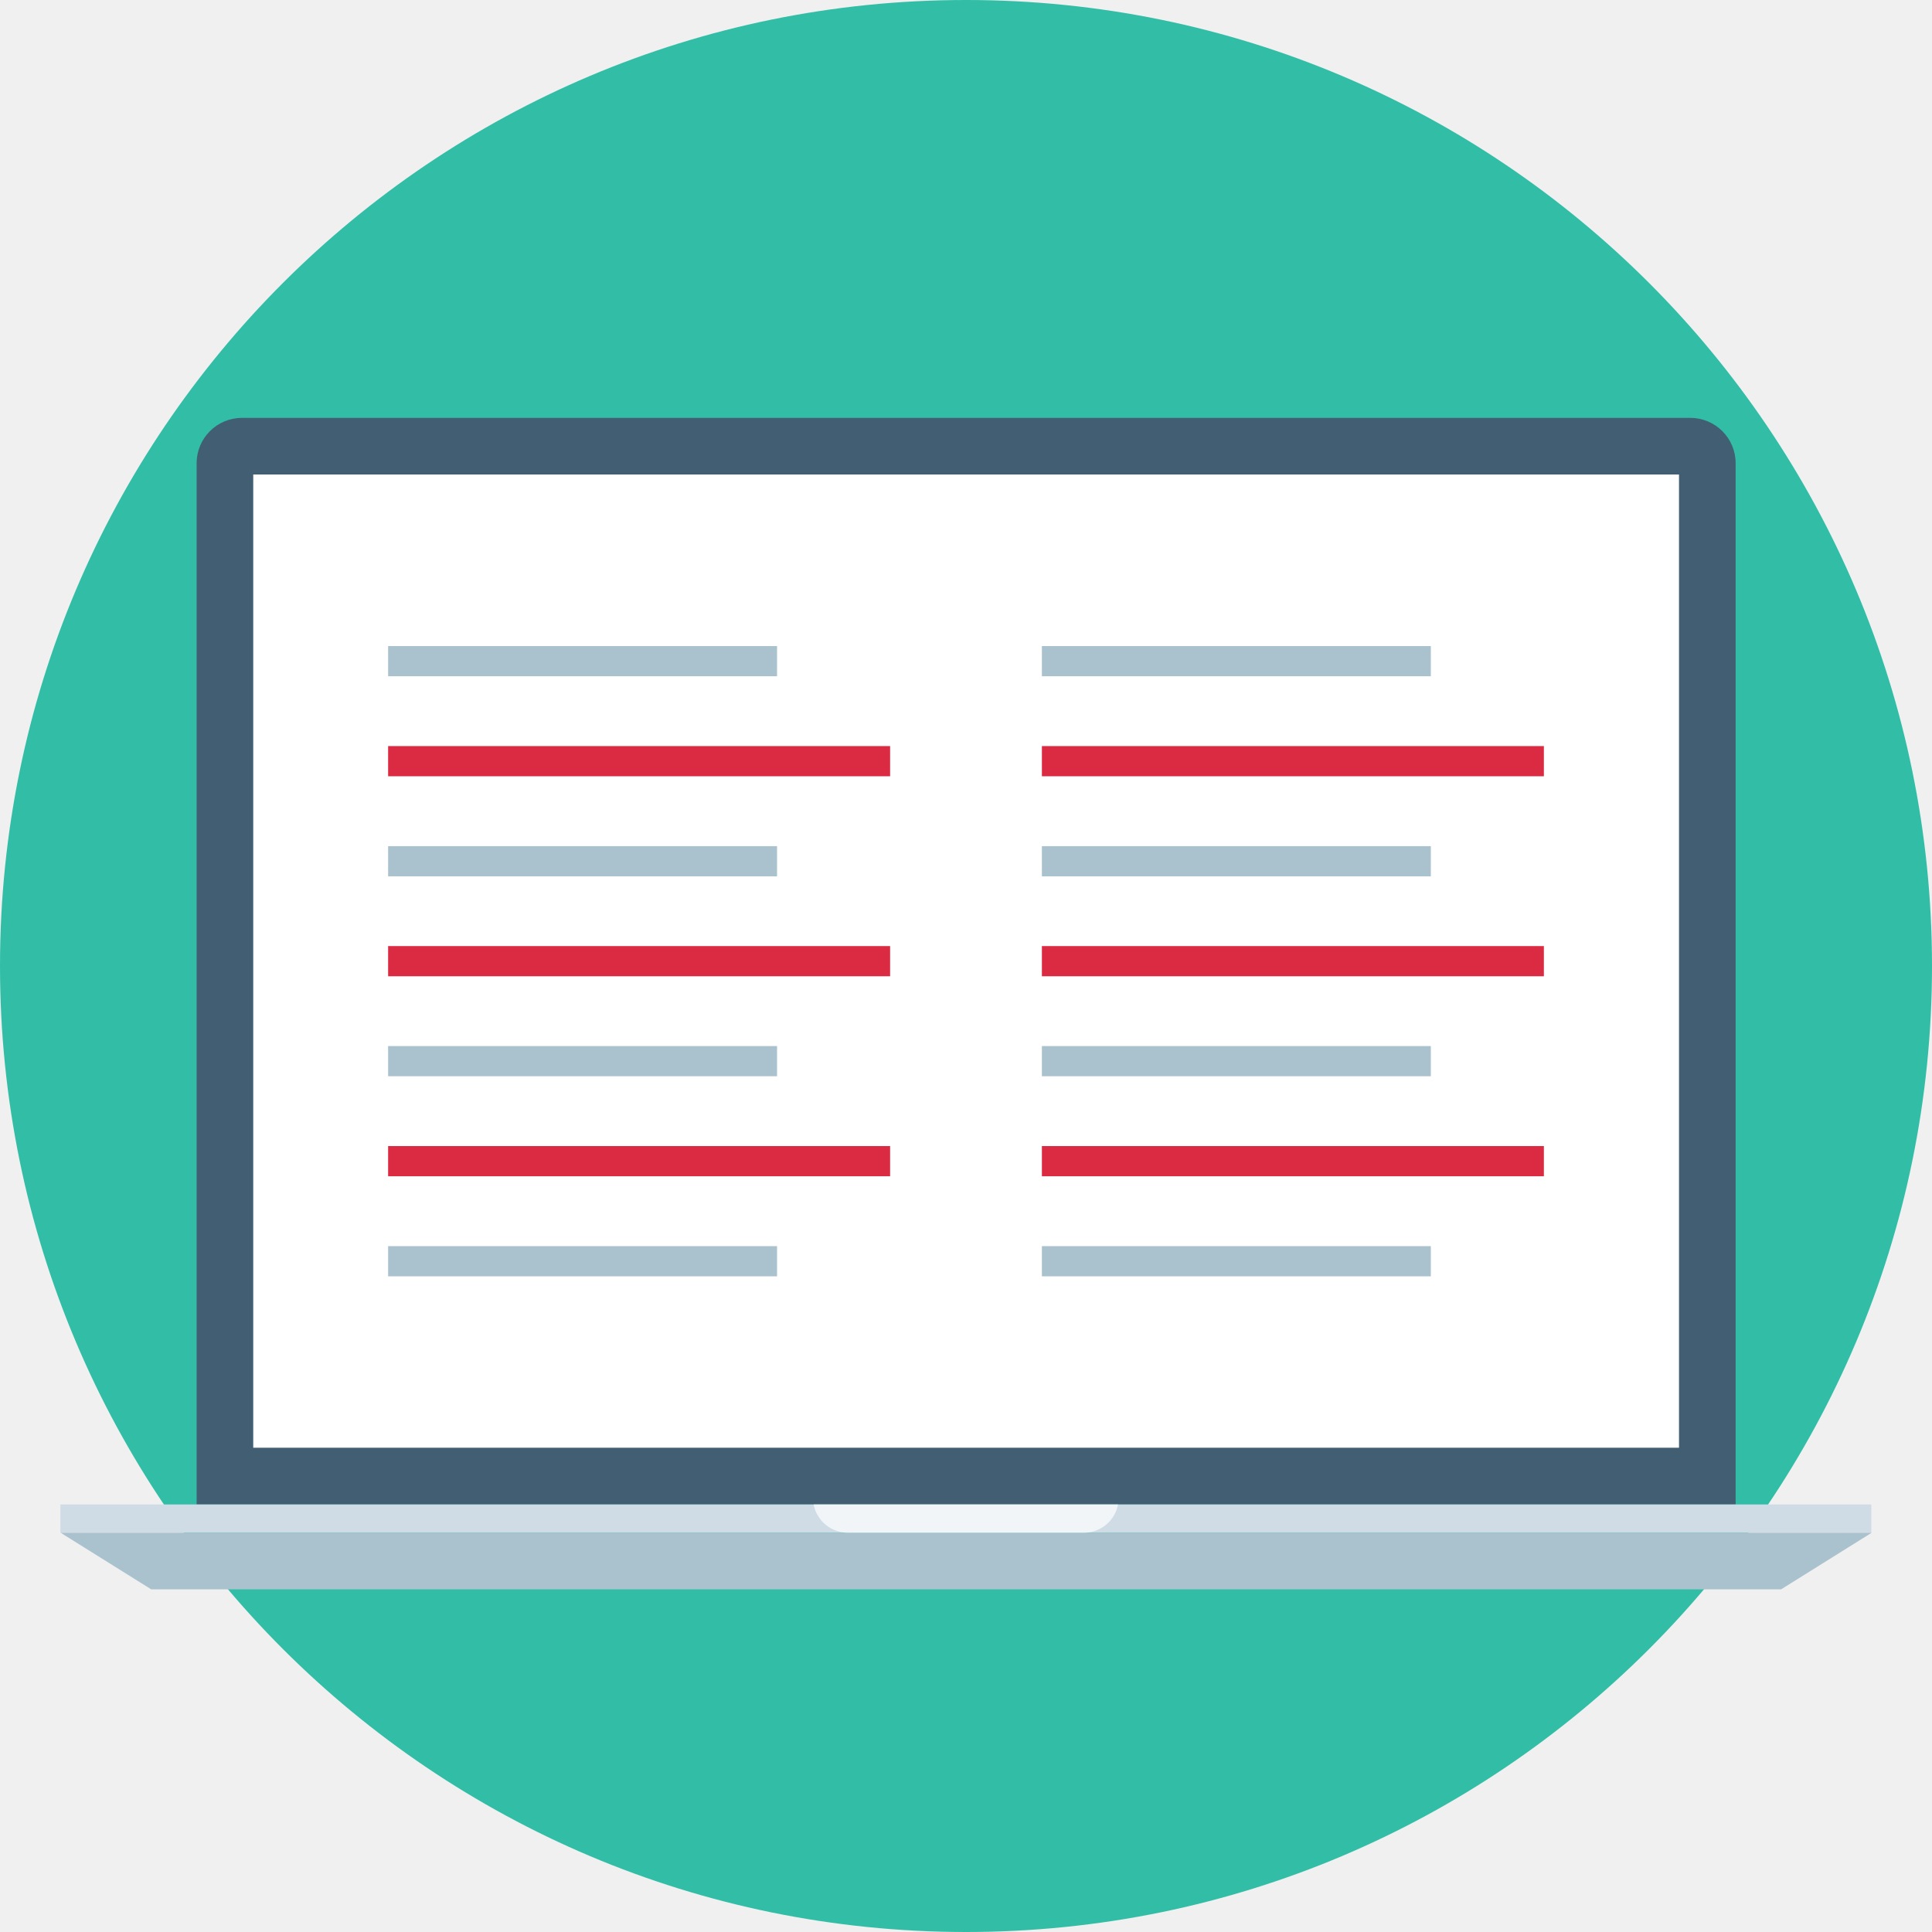
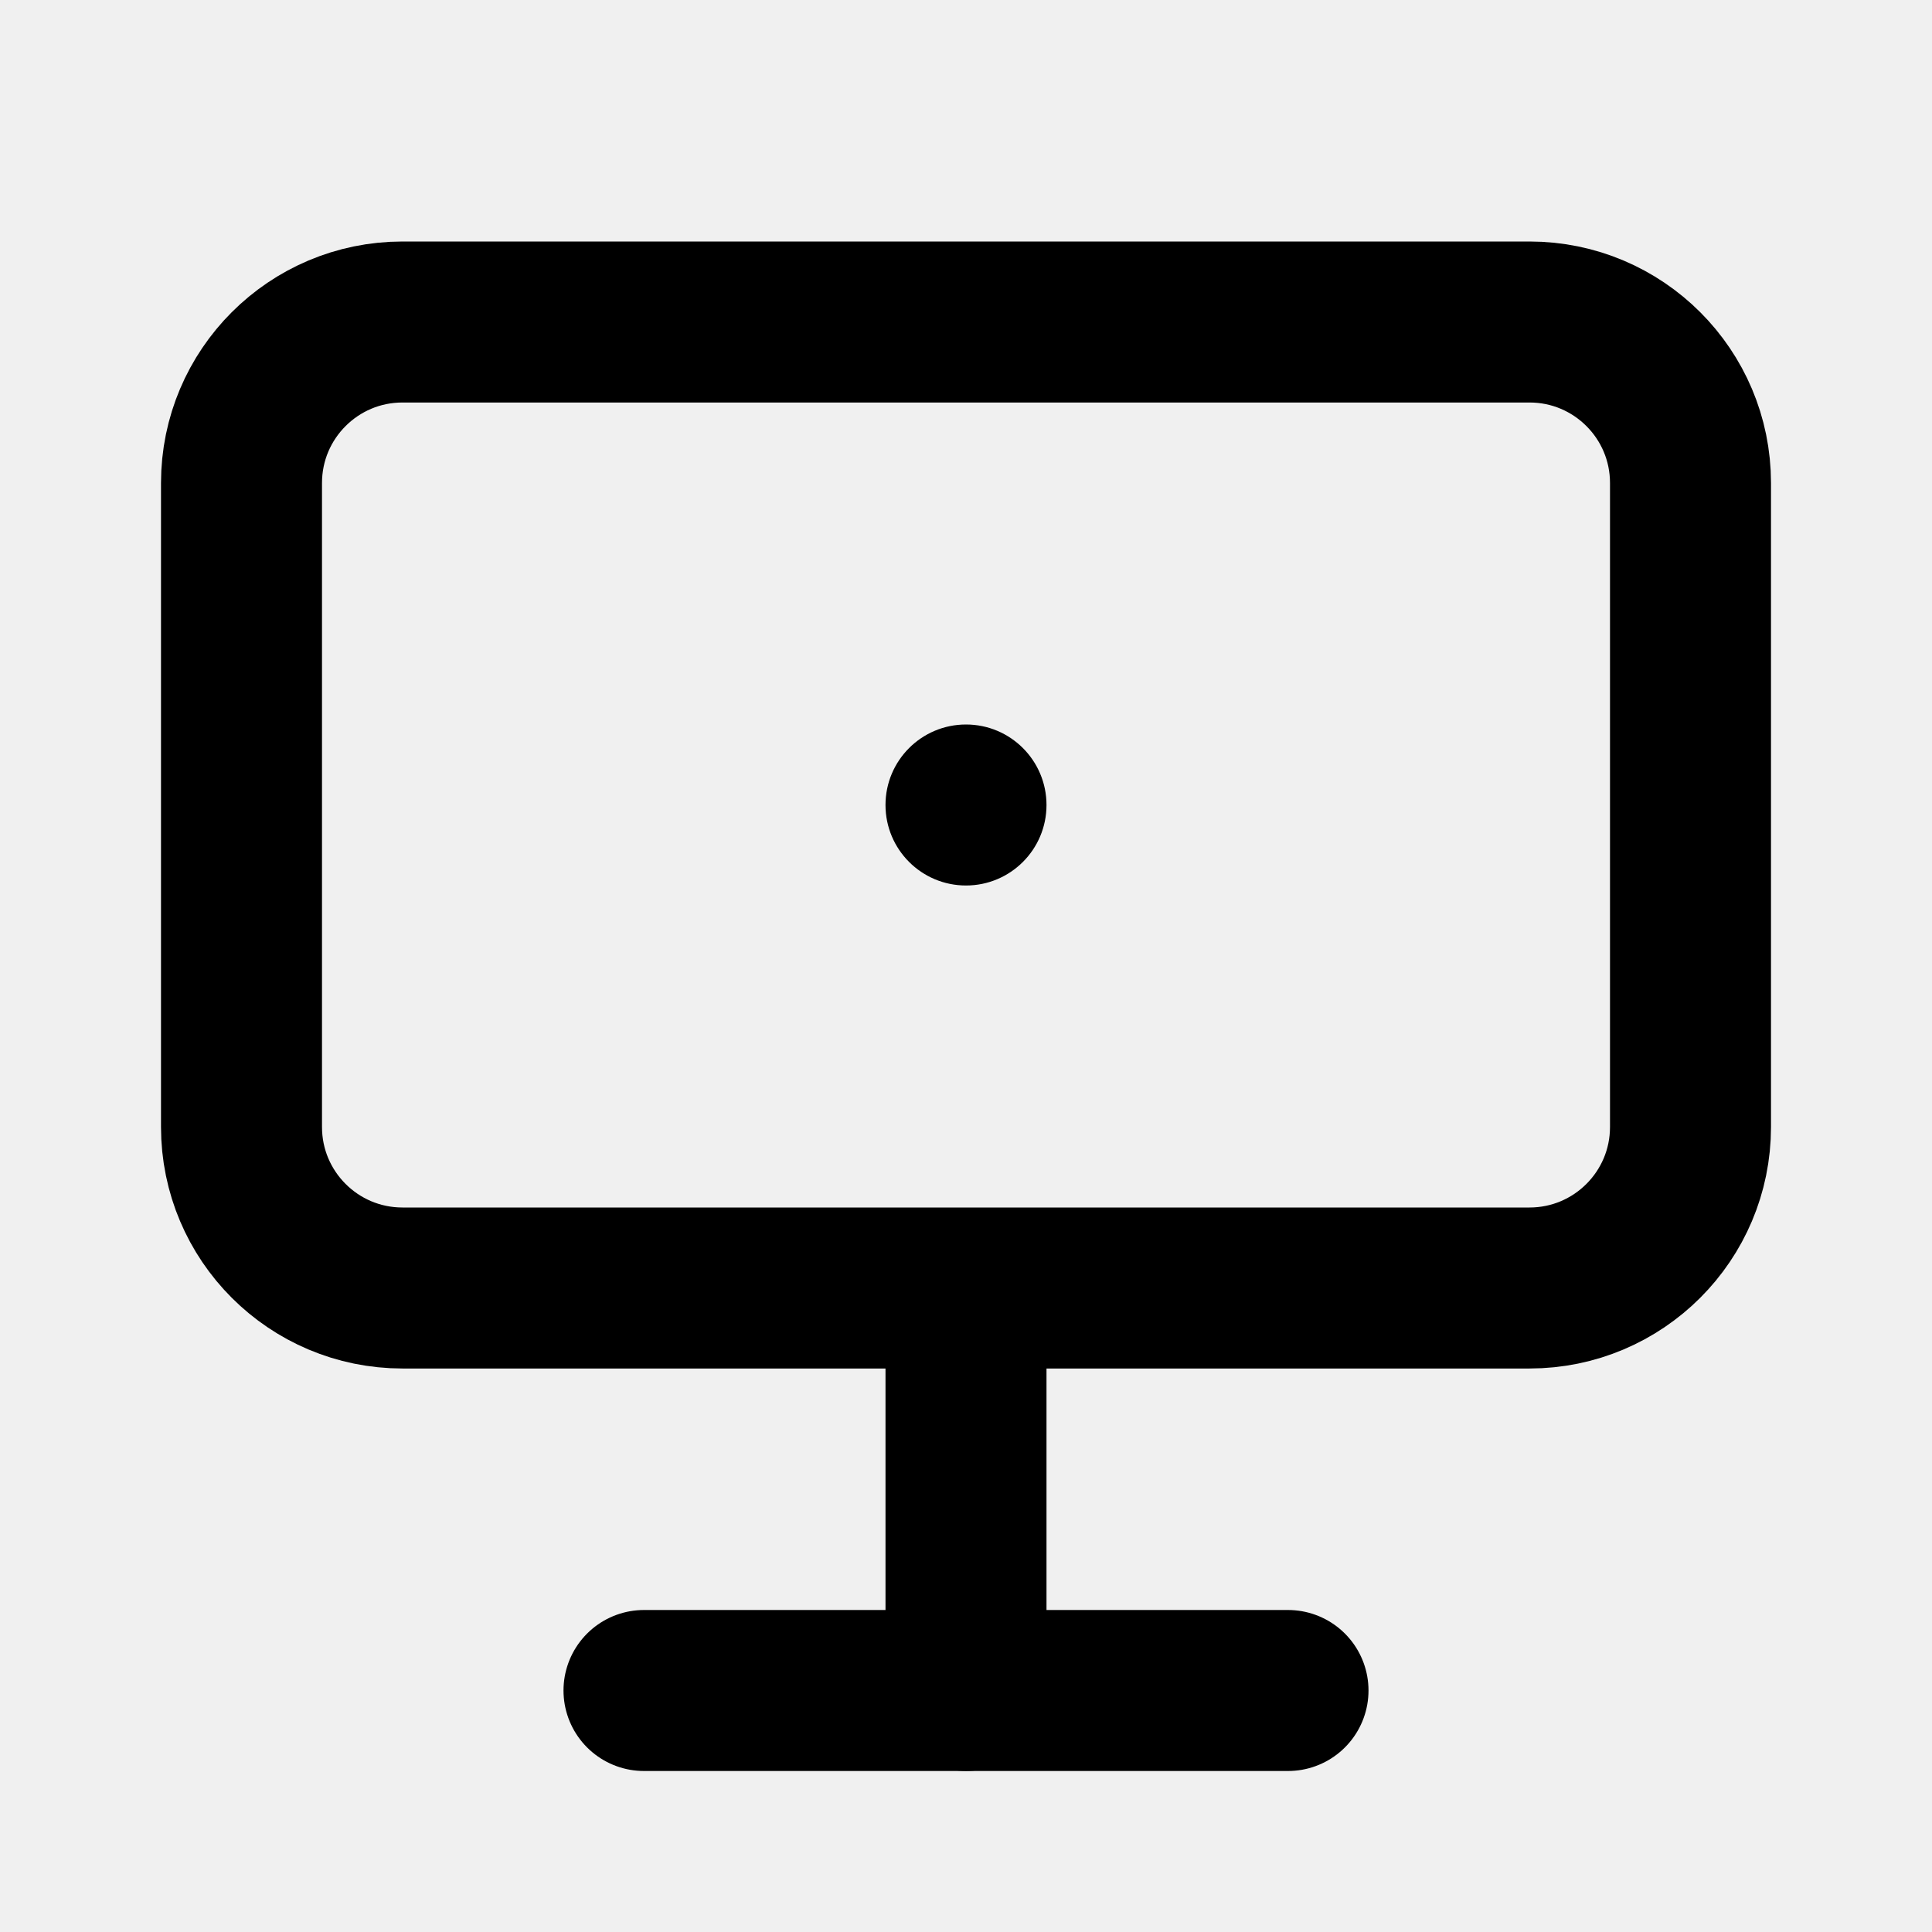
- <svg xmlns="http://www.w3.org/2000/svg" version="1.1" id="Layer_1" viewBox="0 0 512 512" xml:space="preserve">
-   <circle style="fill:#32BEA6;" cx="256" cy="256" r="256" />
-   <path style="fill:#415E72;" d="M459.96,398.696V122.744c0-6.624-5.376-12-12-12H64.112c-6.624,0-12,5.376-12,12v275.952  L459.96,398.696L459.96,398.696z" />
-   <rect x="67.112" y="125.744" style="fill:#FFFFFF;" width="377.84" height="257.92" />
-   <rect x="16" y="398.696" style="fill:#CFDCE5;" width="479.92" height="7.504" />
-   <polygon style="fill:#AAC1CE;" points="472.008,421.192 40.08,421.192 16.08,406.2 496,406.2 " />
-   <g style="opacity:0.7;">
-     <path style="fill:#FFFFFF;" d="M296.304,398.696h-80.688c0.856,4.4,4.736,7.56,9.216,7.504h62.248   C291.568,406.264,295.456,403.104,296.304,398.696z" />
-   </g>
-   <rect x="102.856" y="171.216" style="fill:#AAC1CE;" width="103.072" height="8" />
-   <rect x="102.856" y="197.72" style="fill:#DB2B42;" width="133.032" height="8" />
-   <rect x="102.856" y="224.24" style="fill:#AAC1CE;" width="103.072" height="8" />
-   <rect x="102.856" y="250.72" style="fill:#DB2B42;" width="133.032" height="8" />
-   <rect x="102.856" y="277.216" style="fill:#AAC1CE;" width="103.072" height="8" />
-   <rect x="102.856" y="303.72" style="fill:#DB2B42;" width="133.032" height="8" />
-   <g>
-     <rect x="102.856" y="330.24" style="fill:#AAC1CE;" width="103.072" height="8" />
-     <rect x="276.112" y="171.216" style="fill:#AAC1CE;" width="103.072" height="8" />
-   </g>
-   <rect x="276.112" y="197.72" style="fill:#DB2B42;" width="133.032" height="8" />
-   <rect x="276.112" y="224.24" style="fill:#AAC1CE;" width="103.072" height="8" />
-   <rect x="276.112" y="250.72" style="fill:#DB2B42;" width="133.032" height="8" />
-   <rect x="276.112" y="277.216" style="fill:#AAC1CE;" width="103.072" height="8" />
-   <rect x="276.112" y="303.72" style="fill:#DB2B42;" width="133.032" height="8" />
-   <rect x="276.112" y="330.24" style="fill:#AAC1CE;" width="103.072" height="8" />
+ <svg xmlns="http://www.w3.org/2000/svg" width="24" height="24" viewBox="0 0 24 24" fill="none">
+   <rect x="3" y="4" width="18" height="12" rx="2" stroke="currentColor" stroke-width="2" fill="none" />
+   <path d="M8 21h8" stroke="currentColor" stroke-width="2" stroke-linecap="round" />
+   <path d="M12 17v4" stroke="currentColor" stroke-width="2" stroke-linecap="round" />
+   <circle cx="12" cy="10" r="1" fill="currentColor" />
</svg>
